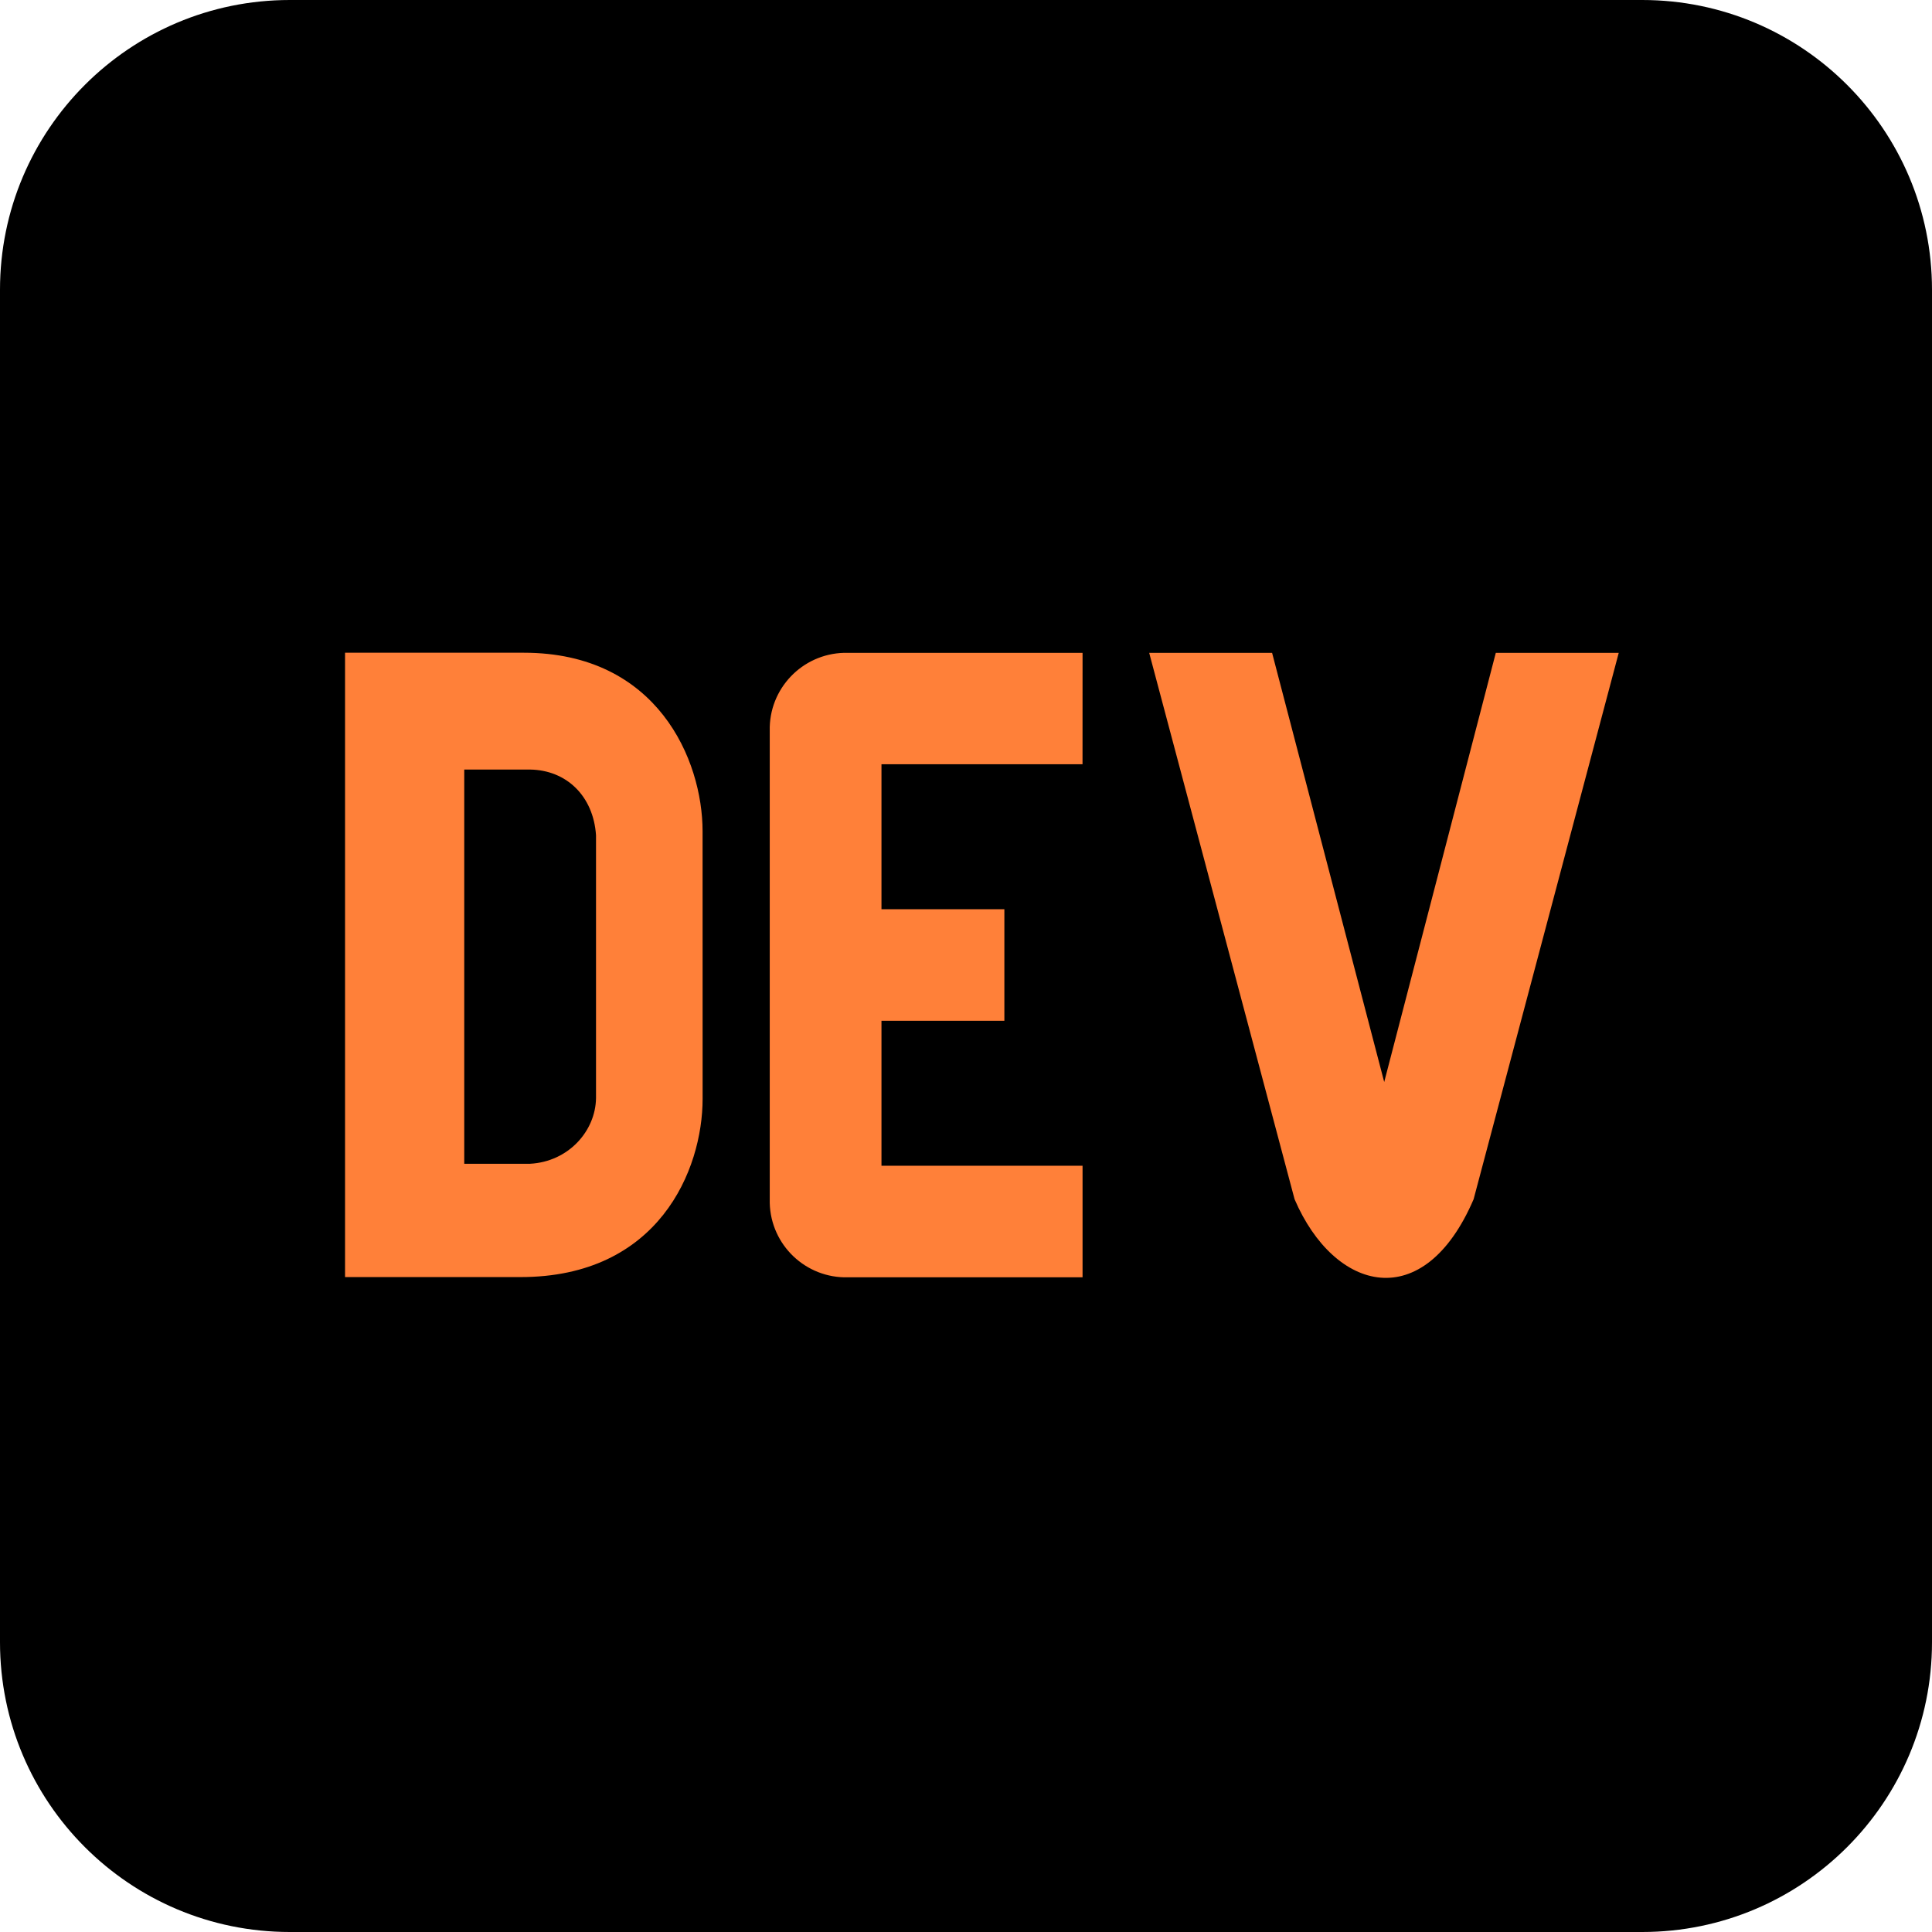
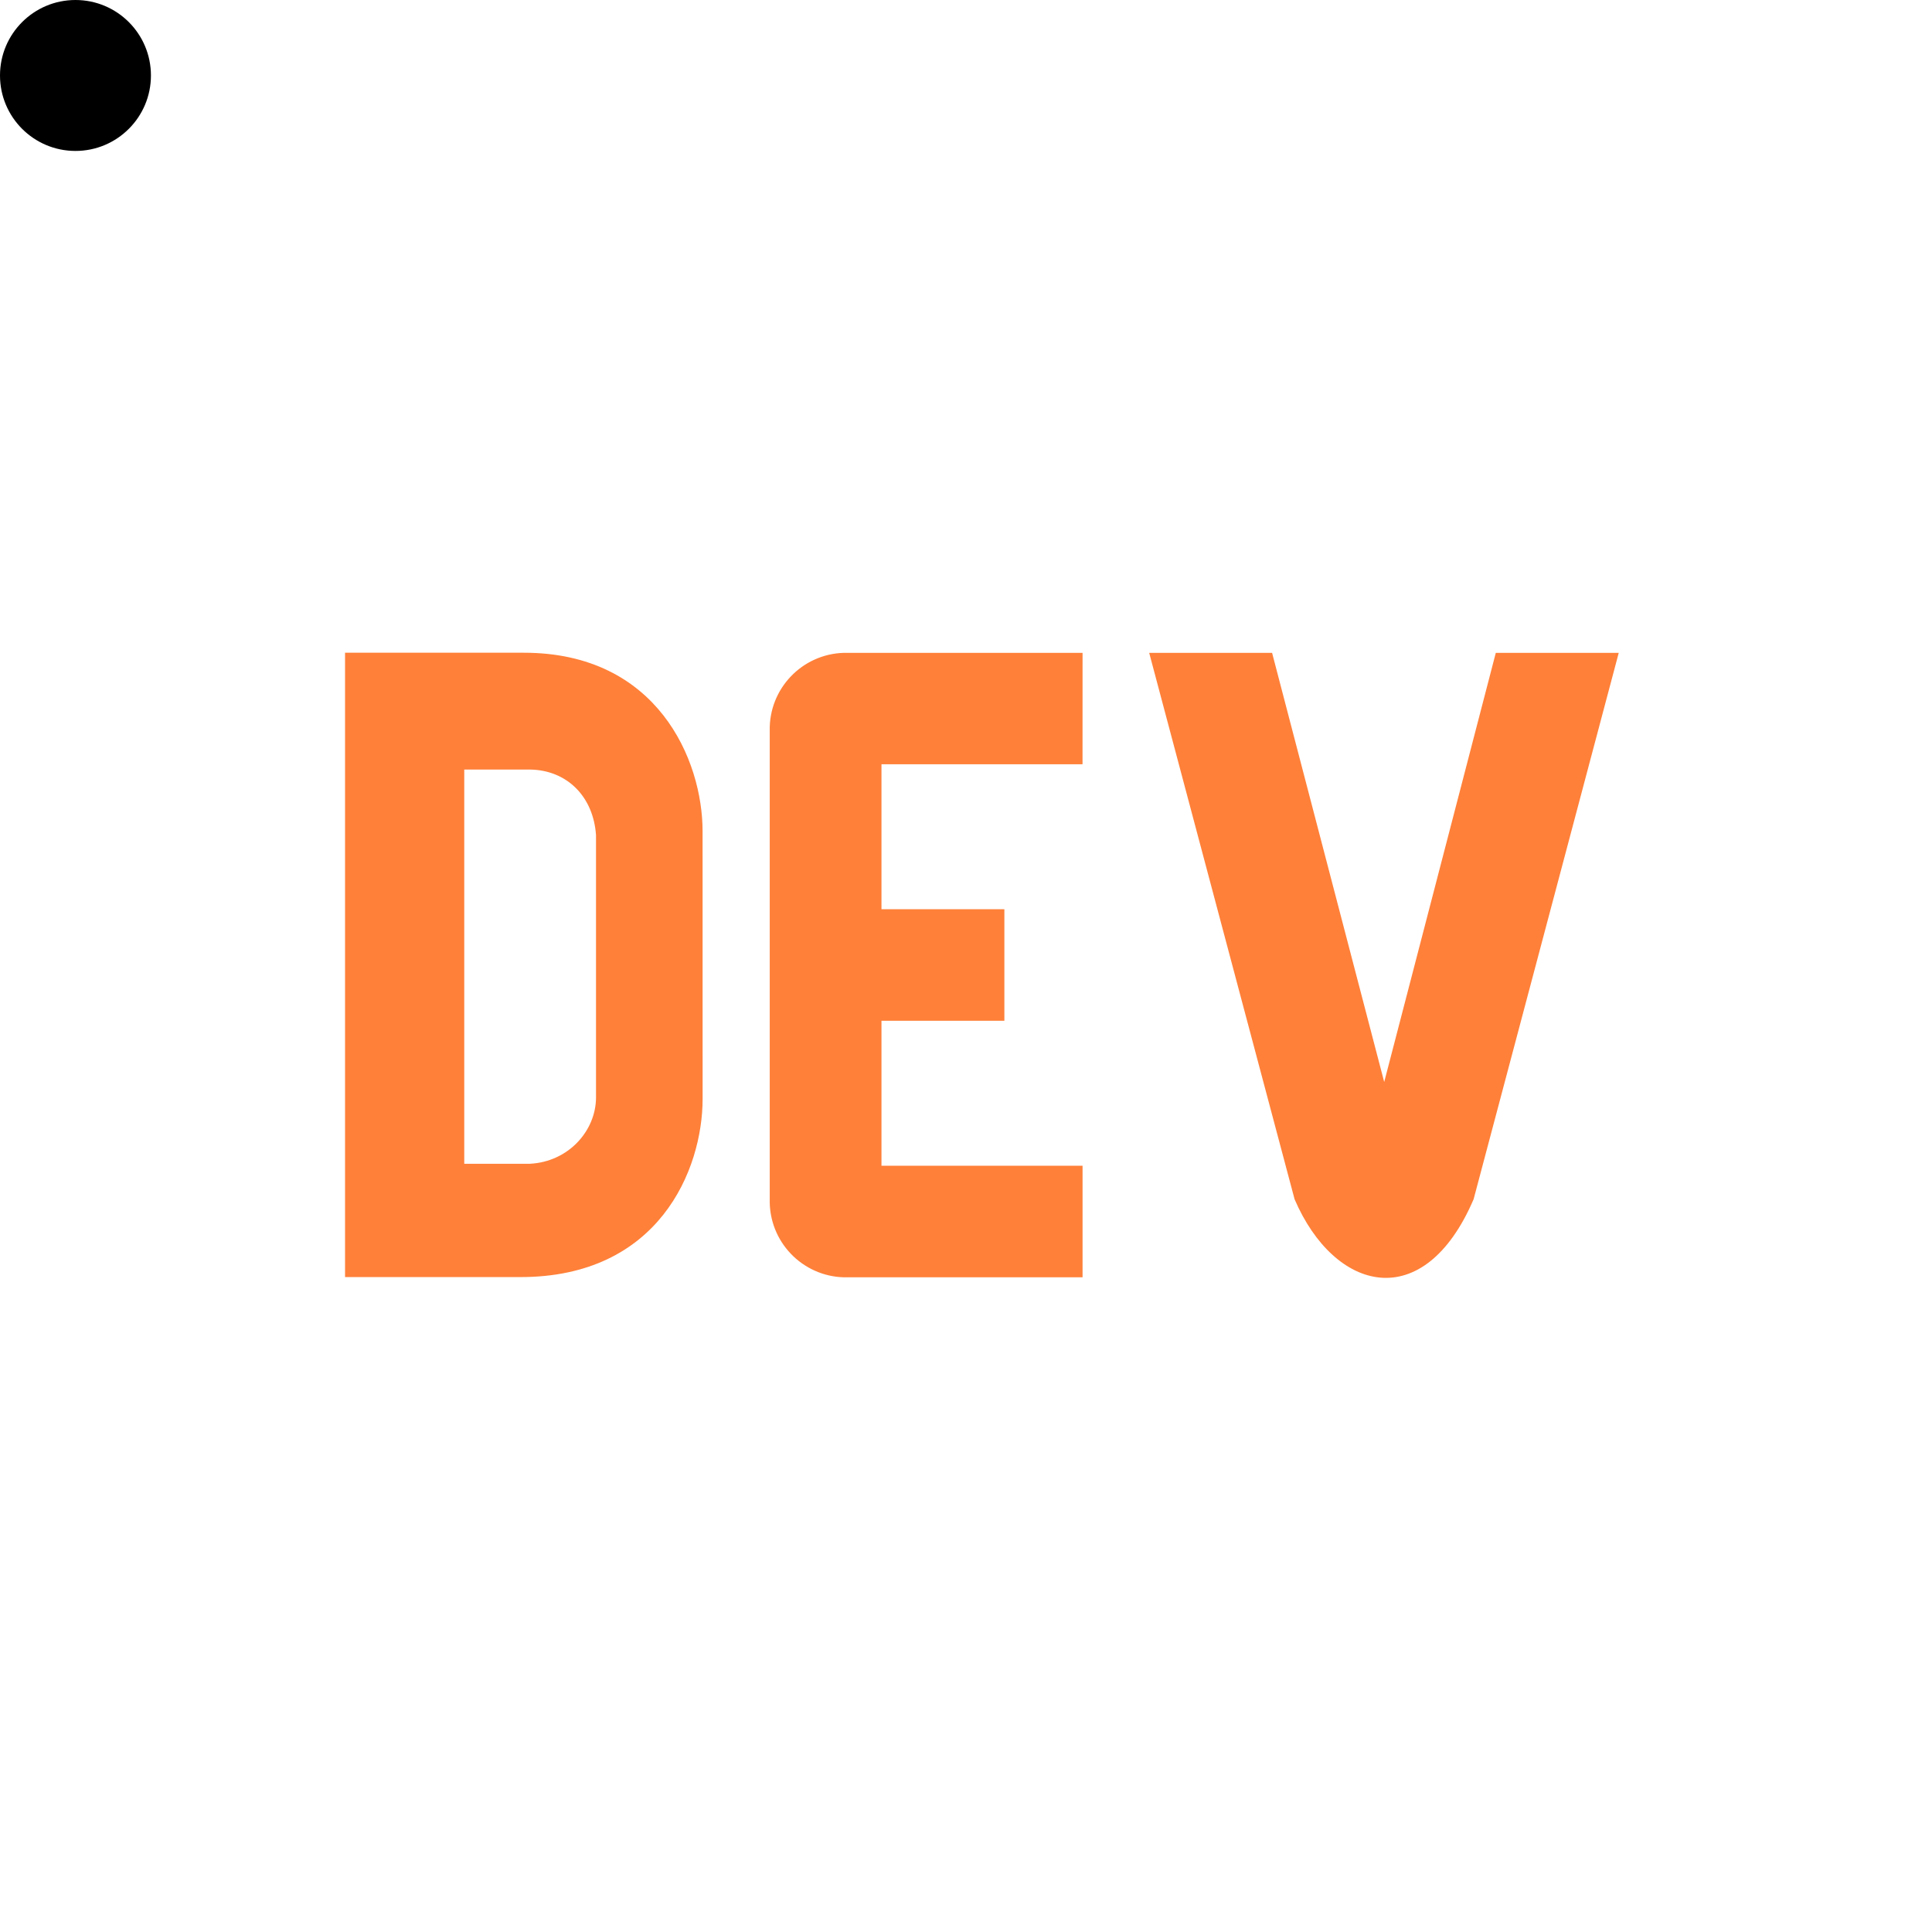
<svg xmlns="http://www.w3.org/2000/svg" aria-label="dev.to" role="img" viewBox="0 0 512 512">
-   <rect width="512" height="512" rx="15%" />
+   <rect width="40" height="40" rx="15%" />
  <path d="m 140.47,203.94 h -17.44 v 104.47 h 17.45 c 10.155,-0.545 17.358,-8.669 17.47,-17.41 v -69.65 c -0.696,-10.364 -7.796,-17.272 -17.48,-17.41 z m 45.73,87.25 c 0,18.81 -11.61,47.31 -48.36,47.25 H 91.44 V 172.98 h 47.38 c 35.44,0 47.36,28.46 47.37,47.28 z M 286.88,202.53 H 233.6 v 38.42 h 32.57 v 29.57 H 233.6 v 38.41 h 53.29 v 29.57 h -62.18 c -11.16,0.29 -20.44,-8.53 -20.72,-19.69 V 193.7 c -0.27,-11.15 8.56,-20.41 19.71,-20.69 h 63.19 z m 103.64,115.29 c -13.2,30.75 -36.85,24.63 -47.44,0 l -38.53,-144.8 h 32.57 l 29.71,113.72 29.57,-113.72 h 32.58 z" fill="#ff8039" />
</svg>
